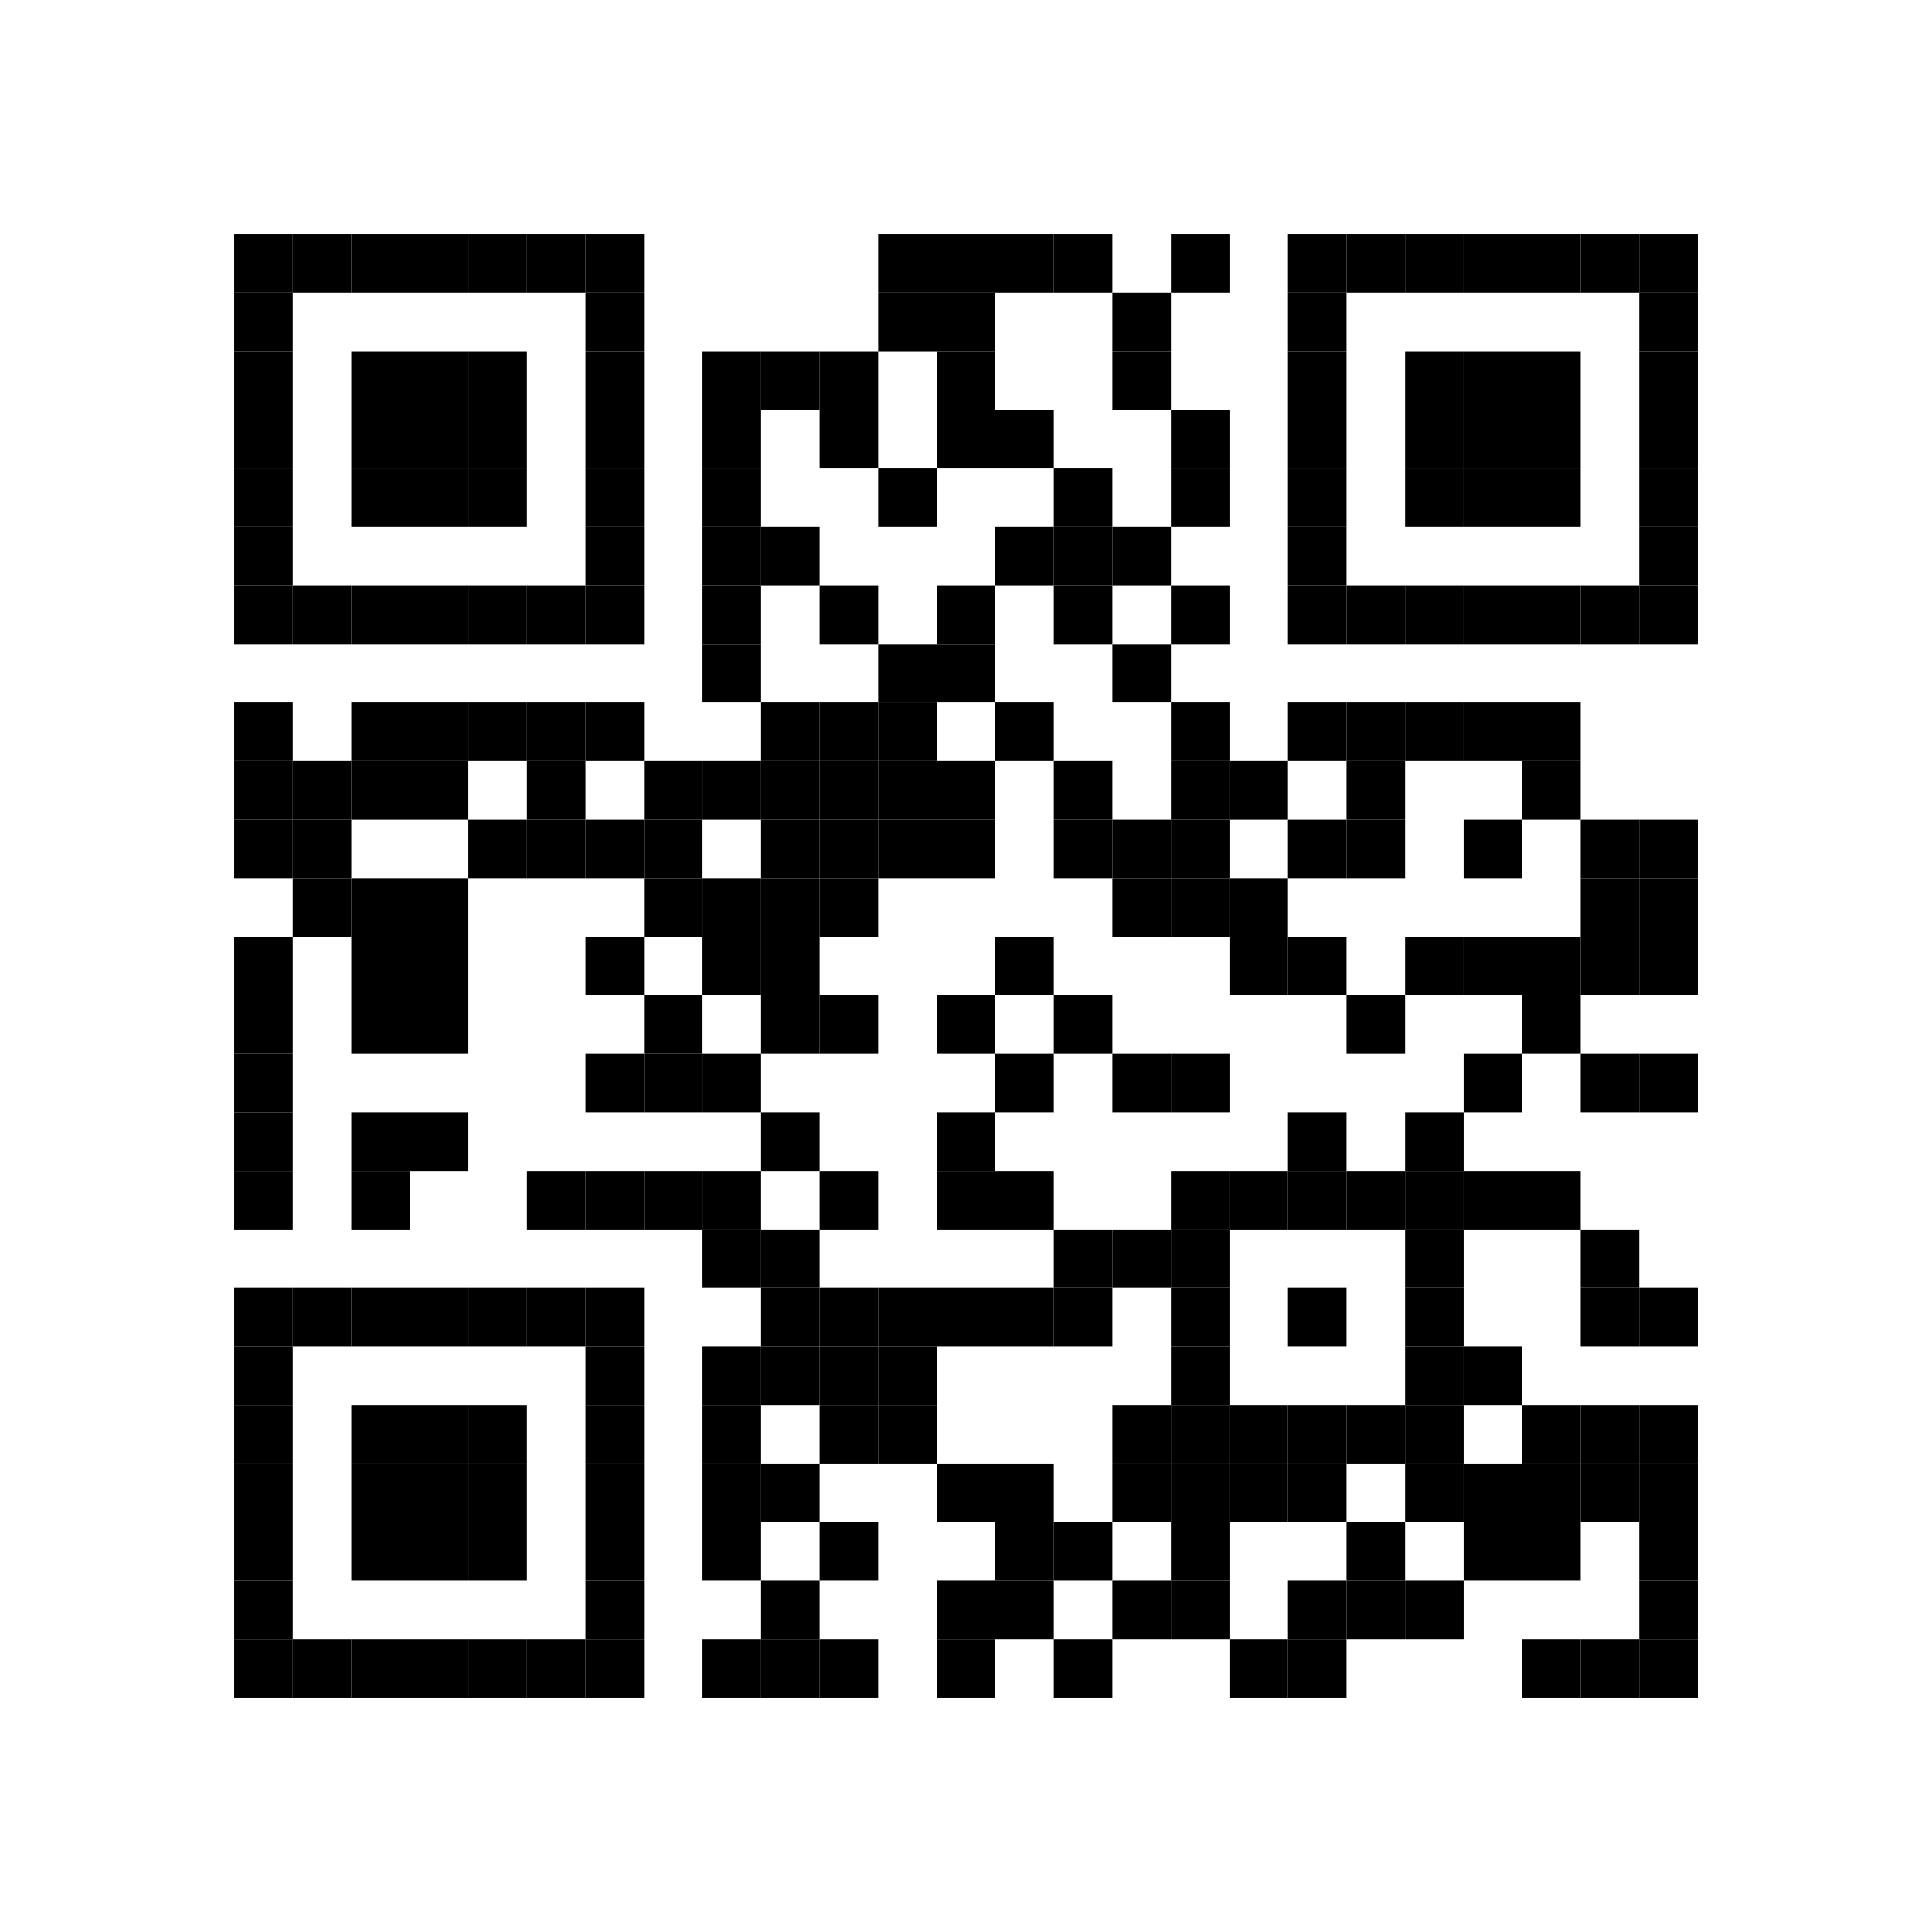
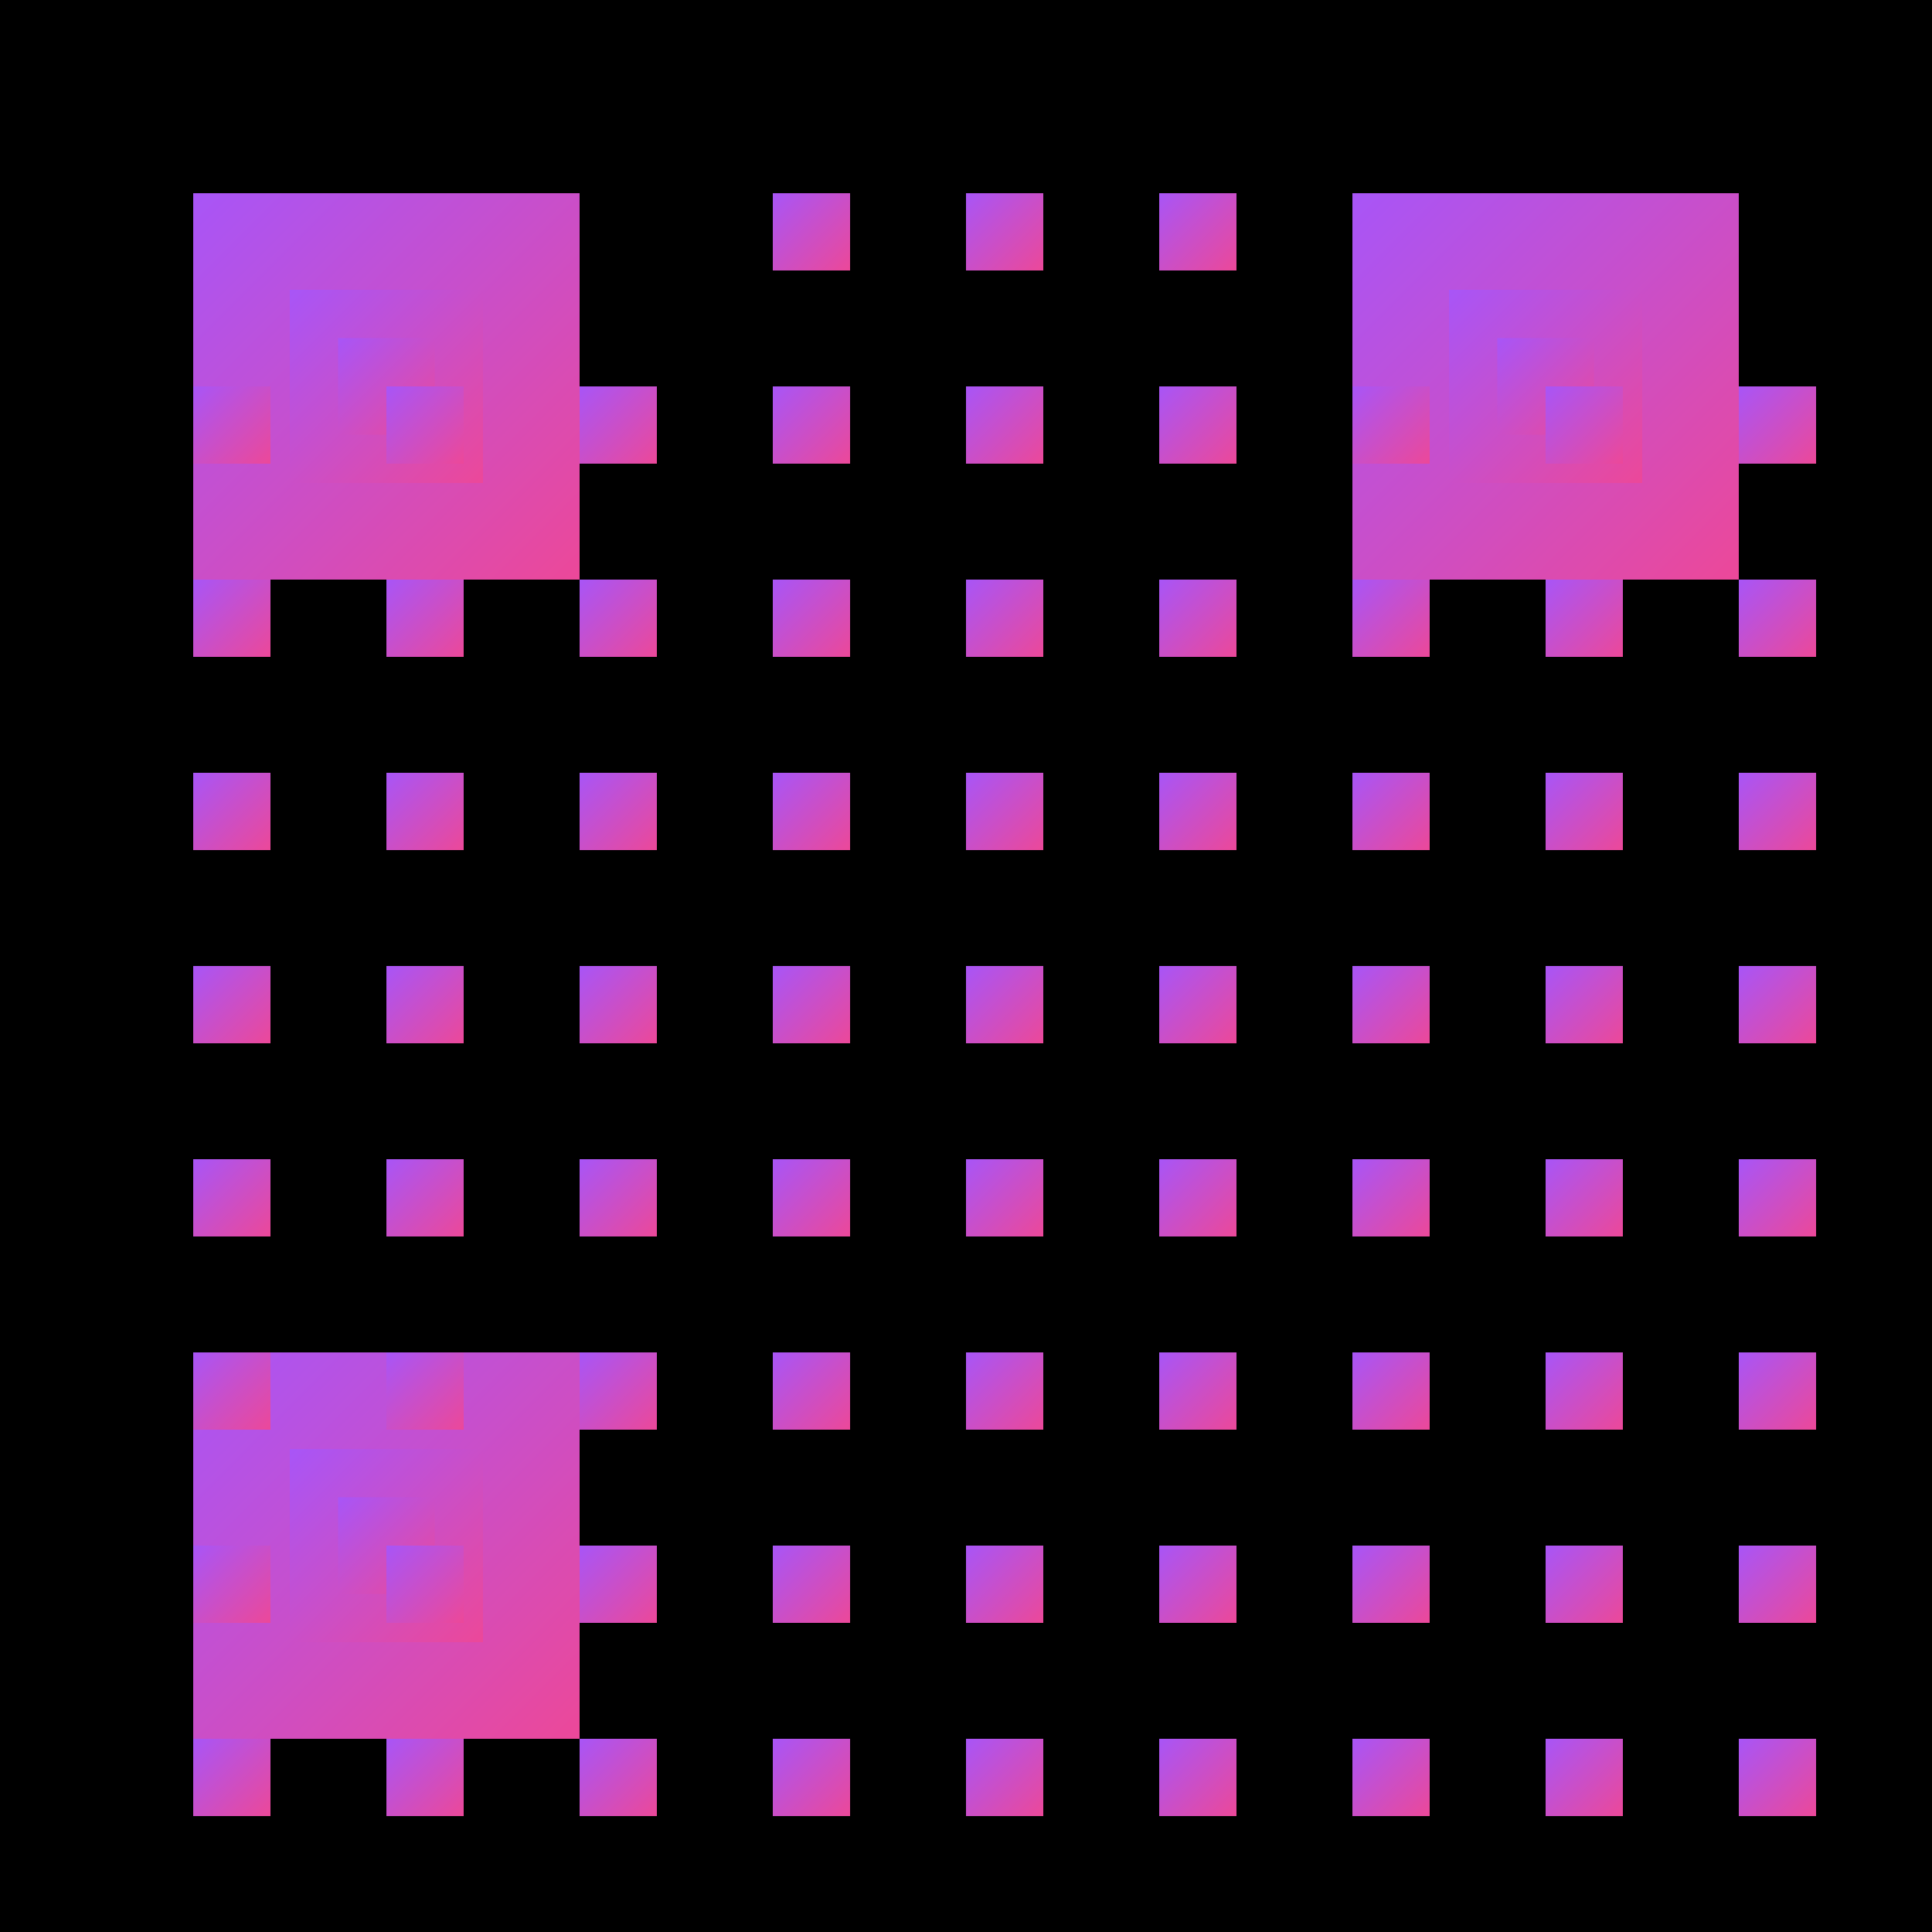
- <svg xmlns="http://www.w3.org/2000/svg" width="33mm" height="33mm" version="1.1">
-   <rect x="4mm" y="4mm" width="1mm" height="1mm" />
-   <rect x="5mm" y="4mm" width="1mm" height="1mm" />
-   <rect x="6mm" y="4mm" width="1mm" height="1mm" />
-   <rect x="7mm" y="4mm" width="1mm" height="1mm" />
-   <rect x="8mm" y="4mm" width="1mm" height="1mm" />
-   <rect x="9mm" y="4mm" width="1mm" height="1mm" />
-   <rect x="10mm" y="4mm" width="1mm" height="1mm" />
-   <rect x="15mm" y="4mm" width="1mm" height="1mm" />
-   <rect x="16mm" y="4mm" width="1mm" height="1mm" />
-   <rect x="17mm" y="4mm" width="1mm" height="1mm" />
-   <rect x="18mm" y="4mm" width="1mm" height="1mm" />
-   <rect x="20mm" y="4mm" width="1mm" height="1mm" />
-   <rect x="22mm" y="4mm" width="1mm" height="1mm" />
-   <rect x="23mm" y="4mm" width="1mm" height="1mm" />
-   <rect x="24mm" y="4mm" width="1mm" height="1mm" />
-   <rect x="25mm" y="4mm" width="1mm" height="1mm" />
-   <rect x="26mm" y="4mm" width="1mm" height="1mm" />
-   <rect x="27mm" y="4mm" width="1mm" height="1mm" />
-   <rect x="28mm" y="4mm" width="1mm" height="1mm" />
-   <rect x="4mm" y="5mm" width="1mm" height="1mm" />
-   <rect x="10mm" y="5mm" width="1mm" height="1mm" />
-   <rect x="15mm" y="5mm" width="1mm" height="1mm" />
-   <rect x="16mm" y="5mm" width="1mm" height="1mm" />
-   <rect x="19mm" y="5mm" width="1mm" height="1mm" />
-   <rect x="22mm" y="5mm" width="1mm" height="1mm" />
-   <rect x="28mm" y="5mm" width="1mm" height="1mm" />
-   <rect x="4mm" y="6mm" width="1mm" height="1mm" />
-   <rect x="6mm" y="6mm" width="1mm" height="1mm" />
-   <rect x="7mm" y="6mm" width="1mm" height="1mm" />
-   <rect x="8mm" y="6mm" width="1mm" height="1mm" />
-   <rect x="10mm" y="6mm" width="1mm" height="1mm" />
-   <rect x="12mm" y="6mm" width="1mm" height="1mm" />
-   <rect x="13mm" y="6mm" width="1mm" height="1mm" />
-   <rect x="14mm" y="6mm" width="1mm" height="1mm" />
-   <rect x="16mm" y="6mm" width="1mm" height="1mm" />
-   <rect x="19mm" y="6mm" width="1mm" height="1mm" />
-   <rect x="22mm" y="6mm" width="1mm" height="1mm" />
-   <rect x="24mm" y="6mm" width="1mm" height="1mm" />
-   <rect x="25mm" y="6mm" width="1mm" height="1mm" />
-   <rect x="26mm" y="6mm" width="1mm" height="1mm" />
-   <rect x="28mm" y="6mm" width="1mm" height="1mm" />
-   <rect x="4mm" y="7mm" width="1mm" height="1mm" />
-   <rect x="6mm" y="7mm" width="1mm" height="1mm" />
-   <rect x="7mm" y="7mm" width="1mm" height="1mm" />
-   <rect x="8mm" y="7mm" width="1mm" height="1mm" />
-   <rect x="10mm" y="7mm" width="1mm" height="1mm" />
-   <rect x="12mm" y="7mm" width="1mm" height="1mm" />
-   <rect x="14mm" y="7mm" width="1mm" height="1mm" />
-   <rect x="16mm" y="7mm" width="1mm" height="1mm" />
-   <rect x="17mm" y="7mm" width="1mm" height="1mm" />
-   <rect x="20mm" y="7mm" width="1mm" height="1mm" />
-   <rect x="22mm" y="7mm" width="1mm" height="1mm" />
-   <rect x="24mm" y="7mm" width="1mm" height="1mm" />
-   <rect x="25mm" y="7mm" width="1mm" height="1mm" />
-   <rect x="26mm" y="7mm" width="1mm" height="1mm" />
-   <rect x="28mm" y="7mm" width="1mm" height="1mm" />
-   <rect x="4mm" y="8mm" width="1mm" height="1mm" />
-   <rect x="6mm" y="8mm" width="1mm" height="1mm" />
-   <rect x="7mm" y="8mm" width="1mm" height="1mm" />
-   <rect x="8mm" y="8mm" width="1mm" height="1mm" />
-   <rect x="10mm" y="8mm" width="1mm" height="1mm" />
-   <rect x="12mm" y="8mm" width="1mm" height="1mm" />
-   <rect x="15mm" y="8mm" width="1mm" height="1mm" />
-   <rect x="18mm" y="8mm" width="1mm" height="1mm" />
-   <rect x="20mm" y="8mm" width="1mm" height="1mm" />
-   <rect x="22mm" y="8mm" width="1mm" height="1mm" />
-   <rect x="24mm" y="8mm" width="1mm" height="1mm" />
-   <rect x="25mm" y="8mm" width="1mm" height="1mm" />
-   <rect x="26mm" y="8mm" width="1mm" height="1mm" />
-   <rect x="28mm" y="8mm" width="1mm" height="1mm" />
-   <rect x="4mm" y="9mm" width="1mm" height="1mm" />
-   <rect x="10mm" y="9mm" width="1mm" height="1mm" />
-   <rect x="12mm" y="9mm" width="1mm" height="1mm" />
-   <rect x="13mm" y="9mm" width="1mm" height="1mm" />
-   <rect x="17mm" y="9mm" width="1mm" height="1mm" />
-   <rect x="18mm" y="9mm" width="1mm" height="1mm" />
-   <rect x="19mm" y="9mm" width="1mm" height="1mm" />
-   <rect x="22mm" y="9mm" width="1mm" height="1mm" />
-   <rect x="28mm" y="9mm" width="1mm" height="1mm" />
-   <rect x="4mm" y="10mm" width="1mm" height="1mm" />
-   <rect x="5mm" y="10mm" width="1mm" height="1mm" />
-   <rect x="6mm" y="10mm" width="1mm" height="1mm" />
-   <rect x="7mm" y="10mm" width="1mm" height="1mm" />
-   <rect x="8mm" y="10mm" width="1mm" height="1mm" />
-   <rect x="9mm" y="10mm" width="1mm" height="1mm" />
-   <rect x="10mm" y="10mm" width="1mm" height="1mm" />
-   <rect x="12mm" y="10mm" width="1mm" height="1mm" />
-   <rect x="14mm" y="10mm" width="1mm" height="1mm" />
-   <rect x="16mm" y="10mm" width="1mm" height="1mm" />
-   <rect x="18mm" y="10mm" width="1mm" height="1mm" />
-   <rect x="20mm" y="10mm" width="1mm" height="1mm" />
-   <rect x="22mm" y="10mm" width="1mm" height="1mm" />
-   <rect x="23mm" y="10mm" width="1mm" height="1mm" />
-   <rect x="24mm" y="10mm" width="1mm" height="1mm" />
-   <rect x="25mm" y="10mm" width="1mm" height="1mm" />
-   <rect x="26mm" y="10mm" width="1mm" height="1mm" />
-   <rect x="27mm" y="10mm" width="1mm" height="1mm" />
-   <rect x="28mm" y="10mm" width="1mm" height="1mm" />
-   <rect x="12mm" y="11mm" width="1mm" height="1mm" />
-   <rect x="15mm" y="11mm" width="1mm" height="1mm" />
-   <rect x="16mm" y="11mm" width="1mm" height="1mm" />
-   <rect x="19mm" y="11mm" width="1mm" height="1mm" />
-   <rect x="4mm" y="12mm" width="1mm" height="1mm" />
-   <rect x="6mm" y="12mm" width="1mm" height="1mm" />
-   <rect x="7mm" y="12mm" width="1mm" height="1mm" />
-   <rect x="8mm" y="12mm" width="1mm" height="1mm" />
-   <rect x="9mm" y="12mm" width="1mm" height="1mm" />
-   <rect x="10mm" y="12mm" width="1mm" height="1mm" />
-   <rect x="13mm" y="12mm" width="1mm" height="1mm" />
-   <rect x="14mm" y="12mm" width="1mm" height="1mm" />
-   <rect x="15mm" y="12mm" width="1mm" height="1mm" />
-   <rect x="17mm" y="12mm" width="1mm" height="1mm" />
-   <rect x="20mm" y="12mm" width="1mm" height="1mm" />
-   <rect x="22mm" y="12mm" width="1mm" height="1mm" />
-   <rect x="23mm" y="12mm" width="1mm" height="1mm" />
-   <rect x="24mm" y="12mm" width="1mm" height="1mm" />
-   <rect x="25mm" y="12mm" width="1mm" height="1mm" />
-   <rect x="26mm" y="12mm" width="1mm" height="1mm" />
-   <rect x="4mm" y="13mm" width="1mm" height="1mm" />
-   <rect x="5mm" y="13mm" width="1mm" height="1mm" />
-   <rect x="6mm" y="13mm" width="1mm" height="1mm" />
-   <rect x="7mm" y="13mm" width="1mm" height="1mm" />
-   <rect x="9mm" y="13mm" width="1mm" height="1mm" />
-   <rect x="11mm" y="13mm" width="1mm" height="1mm" />
-   <rect x="12mm" y="13mm" width="1mm" height="1mm" />
-   <rect x="13mm" y="13mm" width="1mm" height="1mm" />
-   <rect x="14mm" y="13mm" width="1mm" height="1mm" />
-   <rect x="15mm" y="13mm" width="1mm" height="1mm" />
-   <rect x="16mm" y="13mm" width="1mm" height="1mm" />
-   <rect x="18mm" y="13mm" width="1mm" height="1mm" />
-   <rect x="20mm" y="13mm" width="1mm" height="1mm" />
-   <rect x="21mm" y="13mm" width="1mm" height="1mm" />
-   <rect x="23mm" y="13mm" width="1mm" height="1mm" />
-   <rect x="26mm" y="13mm" width="1mm" height="1mm" />
-   <rect x="4mm" y="14mm" width="1mm" height="1mm" />
-   <rect x="5mm" y="14mm" width="1mm" height="1mm" />
-   <rect x="8mm" y="14mm" width="1mm" height="1mm" />
-   <rect x="9mm" y="14mm" width="1mm" height="1mm" />
-   <rect x="10mm" y="14mm" width="1mm" height="1mm" />
-   <rect x="11mm" y="14mm" width="1mm" height="1mm" />
-   <rect x="13mm" y="14mm" width="1mm" height="1mm" />
-   <rect x="14mm" y="14mm" width="1mm" height="1mm" />
-   <rect x="15mm" y="14mm" width="1mm" height="1mm" />
-   <rect x="16mm" y="14mm" width="1mm" height="1mm" />
-   <rect x="18mm" y="14mm" width="1mm" height="1mm" />
-   <rect x="19mm" y="14mm" width="1mm" height="1mm" />
-   <rect x="20mm" y="14mm" width="1mm" height="1mm" />
-   <rect x="22mm" y="14mm" width="1mm" height="1mm" />
-   <rect x="23mm" y="14mm" width="1mm" height="1mm" />
-   <rect x="25mm" y="14mm" width="1mm" height="1mm" />
-   <rect x="27mm" y="14mm" width="1mm" height="1mm" />
-   <rect x="28mm" y="14mm" width="1mm" height="1mm" />
-   <rect x="5mm" y="15mm" width="1mm" height="1mm" />
-   <rect x="6mm" y="15mm" width="1mm" height="1mm" />
-   <rect x="7mm" y="15mm" width="1mm" height="1mm" />
-   <rect x="11mm" y="15mm" width="1mm" height="1mm" />
-   <rect x="12mm" y="15mm" width="1mm" height="1mm" />
-   <rect x="13mm" y="15mm" width="1mm" height="1mm" />
-   <rect x="14mm" y="15mm" width="1mm" height="1mm" />
-   <rect x="19mm" y="15mm" width="1mm" height="1mm" />
-   <rect x="20mm" y="15mm" width="1mm" height="1mm" />
-   <rect x="21mm" y="15mm" width="1mm" height="1mm" />
-   <rect x="27mm" y="15mm" width="1mm" height="1mm" />
-   <rect x="28mm" y="15mm" width="1mm" height="1mm" />
-   <rect x="4mm" y="16mm" width="1mm" height="1mm" />
-   <rect x="6mm" y="16mm" width="1mm" height="1mm" />
-   <rect x="7mm" y="16mm" width="1mm" height="1mm" />
-   <rect x="10mm" y="16mm" width="1mm" height="1mm" />
-   <rect x="12mm" y="16mm" width="1mm" height="1mm" />
-   <rect x="13mm" y="16mm" width="1mm" height="1mm" />
-   <rect x="17mm" y="16mm" width="1mm" height="1mm" />
-   <rect x="21mm" y="16mm" width="1mm" height="1mm" />
-   <rect x="22mm" y="16mm" width="1mm" height="1mm" />
-   <rect x="24mm" y="16mm" width="1mm" height="1mm" />
-   <rect x="25mm" y="16mm" width="1mm" height="1mm" />
-   <rect x="26mm" y="16mm" width="1mm" height="1mm" />
-   <rect x="27mm" y="16mm" width="1mm" height="1mm" />
-   <rect x="28mm" y="16mm" width="1mm" height="1mm" />
-   <rect x="4mm" y="17mm" width="1mm" height="1mm" />
-   <rect x="6mm" y="17mm" width="1mm" height="1mm" />
-   <rect x="7mm" y="17mm" width="1mm" height="1mm" />
-   <rect x="11mm" y="17mm" width="1mm" height="1mm" />
-   <rect x="13mm" y="17mm" width="1mm" height="1mm" />
-   <rect x="14mm" y="17mm" width="1mm" height="1mm" />
-   <rect x="16mm" y="17mm" width="1mm" height="1mm" />
-   <rect x="18mm" y="17mm" width="1mm" height="1mm" />
-   <rect x="23mm" y="17mm" width="1mm" height="1mm" />
-   <rect x="26mm" y="17mm" width="1mm" height="1mm" />
-   <rect x="4mm" y="18mm" width="1mm" height="1mm" />
-   <rect x="10mm" y="18mm" width="1mm" height="1mm" />
-   <rect x="11mm" y="18mm" width="1mm" height="1mm" />
-   <rect x="12mm" y="18mm" width="1mm" height="1mm" />
-   <rect x="17mm" y="18mm" width="1mm" height="1mm" />
-   <rect x="19mm" y="18mm" width="1mm" height="1mm" />
-   <rect x="20mm" y="18mm" width="1mm" height="1mm" />
-   <rect x="25mm" y="18mm" width="1mm" height="1mm" />
-   <rect x="27mm" y="18mm" width="1mm" height="1mm" />
-   <rect x="28mm" y="18mm" width="1mm" height="1mm" />
-   <rect x="4mm" y="19mm" width="1mm" height="1mm" />
-   <rect x="6mm" y="19mm" width="1mm" height="1mm" />
-   <rect x="7mm" y="19mm" width="1mm" height="1mm" />
-   <rect x="13mm" y="19mm" width="1mm" height="1mm" />
-   <rect x="16mm" y="19mm" width="1mm" height="1mm" />
-   <rect x="22mm" y="19mm" width="1mm" height="1mm" />
-   <rect x="24mm" y="19mm" width="1mm" height="1mm" />
-   <rect x="4mm" y="20mm" width="1mm" height="1mm" />
-   <rect x="6mm" y="20mm" width="1mm" height="1mm" />
-   <rect x="9mm" y="20mm" width="1mm" height="1mm" />
-   <rect x="10mm" y="20mm" width="1mm" height="1mm" />
-   <rect x="11mm" y="20mm" width="1mm" height="1mm" />
-   <rect x="12mm" y="20mm" width="1mm" height="1mm" />
-   <rect x="14mm" y="20mm" width="1mm" height="1mm" />
-   <rect x="16mm" y="20mm" width="1mm" height="1mm" />
-   <rect x="17mm" y="20mm" width="1mm" height="1mm" />
-   <rect x="20mm" y="20mm" width="1mm" height="1mm" />
-   <rect x="21mm" y="20mm" width="1mm" height="1mm" />
-   <rect x="22mm" y="20mm" width="1mm" height="1mm" />
-   <rect x="23mm" y="20mm" width="1mm" height="1mm" />
-   <rect x="24mm" y="20mm" width="1mm" height="1mm" />
-   <rect x="25mm" y="20mm" width="1mm" height="1mm" />
-   <rect x="26mm" y="20mm" width="1mm" height="1mm" />
-   <rect x="12mm" y="21mm" width="1mm" height="1mm" />
-   <rect x="13mm" y="21mm" width="1mm" height="1mm" />
-   <rect x="18mm" y="21mm" width="1mm" height="1mm" />
-   <rect x="19mm" y="21mm" width="1mm" height="1mm" />
-   <rect x="20mm" y="21mm" width="1mm" height="1mm" />
-   <rect x="24mm" y="21mm" width="1mm" height="1mm" />
-   <rect x="27mm" y="21mm" width="1mm" height="1mm" />
-   <rect x="4mm" y="22mm" width="1mm" height="1mm" />
-   <rect x="5mm" y="22mm" width="1mm" height="1mm" />
-   <rect x="6mm" y="22mm" width="1mm" height="1mm" />
-   <rect x="7mm" y="22mm" width="1mm" height="1mm" />
-   <rect x="8mm" y="22mm" width="1mm" height="1mm" />
-   <rect x="9mm" y="22mm" width="1mm" height="1mm" />
-   <rect x="10mm" y="22mm" width="1mm" height="1mm" />
-   <rect x="13mm" y="22mm" width="1mm" height="1mm" />
-   <rect x="14mm" y="22mm" width="1mm" height="1mm" />
-   <rect x="15mm" y="22mm" width="1mm" height="1mm" />
-   <rect x="16mm" y="22mm" width="1mm" height="1mm" />
-   <rect x="17mm" y="22mm" width="1mm" height="1mm" />
-   <rect x="18mm" y="22mm" width="1mm" height="1mm" />
-   <rect x="20mm" y="22mm" width="1mm" height="1mm" />
-   <rect x="22mm" y="22mm" width="1mm" height="1mm" />
-   <rect x="24mm" y="22mm" width="1mm" height="1mm" />
-   <rect x="27mm" y="22mm" width="1mm" height="1mm" />
-   <rect x="28mm" y="22mm" width="1mm" height="1mm" />
-   <rect x="4mm" y="23mm" width="1mm" height="1mm" />
-   <rect x="10mm" y="23mm" width="1mm" height="1mm" />
-   <rect x="12mm" y="23mm" width="1mm" height="1mm" />
-   <rect x="13mm" y="23mm" width="1mm" height="1mm" />
-   <rect x="14mm" y="23mm" width="1mm" height="1mm" />
-   <rect x="15mm" y="23mm" width="1mm" height="1mm" />
-   <rect x="20mm" y="23mm" width="1mm" height="1mm" />
-   <rect x="24mm" y="23mm" width="1mm" height="1mm" />
-   <rect x="25mm" y="23mm" width="1mm" height="1mm" />
-   <rect x="4mm" y="24mm" width="1mm" height="1mm" />
-   <rect x="6mm" y="24mm" width="1mm" height="1mm" />
-   <rect x="7mm" y="24mm" width="1mm" height="1mm" />
-   <rect x="8mm" y="24mm" width="1mm" height="1mm" />
-   <rect x="10mm" y="24mm" width="1mm" height="1mm" />
-   <rect x="12mm" y="24mm" width="1mm" height="1mm" />
-   <rect x="14mm" y="24mm" width="1mm" height="1mm" />
-   <rect x="15mm" y="24mm" width="1mm" height="1mm" />
-   <rect x="19mm" y="24mm" width="1mm" height="1mm" />
-   <rect x="20mm" y="24mm" width="1mm" height="1mm" />
-   <rect x="21mm" y="24mm" width="1mm" height="1mm" />
-   <rect x="22mm" y="24mm" width="1mm" height="1mm" />
-   <rect x="23mm" y="24mm" width="1mm" height="1mm" />
-   <rect x="24mm" y="24mm" width="1mm" height="1mm" />
-   <rect x="26mm" y="24mm" width="1mm" height="1mm" />
-   <rect x="27mm" y="24mm" width="1mm" height="1mm" />
-   <rect x="28mm" y="24mm" width="1mm" height="1mm" />
-   <rect x="4mm" y="25mm" width="1mm" height="1mm" />
-   <rect x="6mm" y="25mm" width="1mm" height="1mm" />
-   <rect x="7mm" y="25mm" width="1mm" height="1mm" />
-   <rect x="8mm" y="25mm" width="1mm" height="1mm" />
-   <rect x="10mm" y="25mm" width="1mm" height="1mm" />
-   <rect x="12mm" y="25mm" width="1mm" height="1mm" />
-   <rect x="13mm" y="25mm" width="1mm" height="1mm" />
-   <rect x="16mm" y="25mm" width="1mm" height="1mm" />
-   <rect x="17mm" y="25mm" width="1mm" height="1mm" />
-   <rect x="19mm" y="25mm" width="1mm" height="1mm" />
-   <rect x="20mm" y="25mm" width="1mm" height="1mm" />
-   <rect x="21mm" y="25mm" width="1mm" height="1mm" />
-   <rect x="22mm" y="25mm" width="1mm" height="1mm" />
-   <rect x="24mm" y="25mm" width="1mm" height="1mm" />
-   <rect x="25mm" y="25mm" width="1mm" height="1mm" />
-   <rect x="26mm" y="25mm" width="1mm" height="1mm" />
-   <rect x="27mm" y="25mm" width="1mm" height="1mm" />
-   <rect x="28mm" y="25mm" width="1mm" height="1mm" />
-   <rect x="4mm" y="26mm" width="1mm" height="1mm" />
-   <rect x="6mm" y="26mm" width="1mm" height="1mm" />
-   <rect x="7mm" y="26mm" width="1mm" height="1mm" />
-   <rect x="8mm" y="26mm" width="1mm" height="1mm" />
-   <rect x="10mm" y="26mm" width="1mm" height="1mm" />
-   <rect x="12mm" y="26mm" width="1mm" height="1mm" />
-   <rect x="14mm" y="26mm" width="1mm" height="1mm" />
-   <rect x="17mm" y="26mm" width="1mm" height="1mm" />
-   <rect x="18mm" y="26mm" width="1mm" height="1mm" />
-   <rect x="20mm" y="26mm" width="1mm" height="1mm" />
-   <rect x="23mm" y="26mm" width="1mm" height="1mm" />
-   <rect x="25mm" y="26mm" width="1mm" height="1mm" />
-   <rect x="26mm" y="26mm" width="1mm" height="1mm" />
-   <rect x="28mm" y="26mm" width="1mm" height="1mm" />
-   <rect x="4mm" y="27mm" width="1mm" height="1mm" />
-   <rect x="10mm" y="27mm" width="1mm" height="1mm" />
-   <rect x="13mm" y="27mm" width="1mm" height="1mm" />
-   <rect x="16mm" y="27mm" width="1mm" height="1mm" />
-   <rect x="17mm" y="27mm" width="1mm" height="1mm" />
-   <rect x="19mm" y="27mm" width="1mm" height="1mm" />
-   <rect x="20mm" y="27mm" width="1mm" height="1mm" />
-   <rect x="22mm" y="27mm" width="1mm" height="1mm" />
-   <rect x="23mm" y="27mm" width="1mm" height="1mm" />
-   <rect x="24mm" y="27mm" width="1mm" height="1mm" />
-   <rect x="28mm" y="27mm" width="1mm" height="1mm" />
-   <rect x="4mm" y="28mm" width="1mm" height="1mm" />
-   <rect x="5mm" y="28mm" width="1mm" height="1mm" />
-   <rect x="6mm" y="28mm" width="1mm" height="1mm" />
-   <rect x="7mm" y="28mm" width="1mm" height="1mm" />
-   <rect x="8mm" y="28mm" width="1mm" height="1mm" />
-   <rect x="9mm" y="28mm" width="1mm" height="1mm" />
-   <rect x="10mm" y="28mm" width="1mm" height="1mm" />
-   <rect x="12mm" y="28mm" width="1mm" height="1mm" />
-   <rect x="13mm" y="28mm" width="1mm" height="1mm" />
-   <rect x="14mm" y="28mm" width="1mm" height="1mm" />
-   <rect x="16mm" y="28mm" width="1mm" height="1mm" />
-   <rect x="18mm" y="28mm" width="1mm" height="1mm" />
-   <rect x="21mm" y="28mm" width="1mm" height="1mm" />
-   <rect x="22mm" y="28mm" width="1mm" height="1mm" />
-   <rect x="26mm" y="28mm" width="1mm" height="1mm" />
-   <rect x="27mm" y="28mm" width="1mm" height="1mm" />
-   <rect x="28mm" y="28mm" width="1mm" height="1mm" />
+ <svg xmlns="http://www.w3.org/2000/svg" viewBox="0 0 200 200" width="200" height="200">
+   <defs>
+     <linearGradient id="qrGradient" x1="0%" y1="0%" x2="100%" y2="100%">
+       <stop offset="0%" stop-color="#a855f7" />
+       <stop offset="100%" stop-color="#ec4899" />
+     </linearGradient>
+   </defs>
+   <rect x="0" y="0" width="200" height="200" fill="black" />
+   <g fill="url(#qrGradient)">
+     <rect x="20" y="20" width="40" height="40" />
+     <rect x="30" y="30" width="20" height="20" />
+     <rect x="35" y="35" width="10" height="10" />
+     <rect x="140" y="20" width="40" height="40" />
+     <rect x="150" y="30" width="20" height="20" />
+     <rect x="155" y="35" width="10" height="10" />
+     <rect x="20" y="140" width="40" height="40" />
+     <rect x="30" y="150" width="20" height="20" />
+     <rect x="35" y="155" width="10" height="10" />
+     <rect x="80" y="20" width="8" height="8" />
+     <rect x="100" y="20" width="8" height="8" />
+     <rect x="120" y="20" width="8" height="8" />
+     <rect x="20" y="40" width="8" height="8" />
+     <rect x="40" y="40" width="8" height="8" />
+     <rect x="60" y="40" width="8" height="8" />
+     <rect x="80" y="40" width="8" height="8" />
+     <rect x="100" y="40" width="8" height="8" />
+     <rect x="120" y="40" width="8" height="8" />
+     <rect x="140" y="40" width="8" height="8" />
+     <rect x="160" y="40" width="8" height="8" />
+     <rect x="180" y="40" width="8" height="8" />
+     <rect x="20" y="60" width="8" height="8" />
+     <rect x="40" y="60" width="8" height="8" />
+     <rect x="60" y="60" width="8" height="8" />
+     <rect x="80" y="60" width="8" height="8" />
+     <rect x="100" y="60" width="8" height="8" />
+     <rect x="120" y="60" width="8" height="8" />
+     <rect x="140" y="60" width="8" height="8" />
+     <rect x="160" y="60" width="8" height="8" />
+     <rect x="180" y="60" width="8" height="8" />
+     <rect x="20" y="80" width="8" height="8" />
+     <rect x="40" y="80" width="8" height="8" />
+     <rect x="60" y="80" width="8" height="8" />
+     <rect x="80" y="80" width="8" height="8" />
+     <rect x="100" y="80" width="8" height="8" />
+     <rect x="120" y="80" width="8" height="8" />
+     <rect x="140" y="80" width="8" height="8" />
+     <rect x="160" y="80" width="8" height="8" />
+     <rect x="180" y="80" width="8" height="8" />
+     <rect x="20" y="100" width="8" height="8" />
+     <rect x="40" y="100" width="8" height="8" />
+     <rect x="60" y="100" width="8" height="8" />
+     <rect x="80" y="100" width="8" height="8" />
+     <rect x="100" y="100" width="8" height="8" />
+     <rect x="120" y="100" width="8" height="8" />
+     <rect x="140" y="100" width="8" height="8" />
+     <rect x="160" y="100" width="8" height="8" />
+     <rect x="180" y="100" width="8" height="8" />
+     <rect x="20" y="120" width="8" height="8" />
+     <rect x="40" y="120" width="8" height="8" />
+     <rect x="60" y="120" width="8" height="8" />
+     <rect x="80" y="120" width="8" height="8" />
+     <rect x="100" y="120" width="8" height="8" />
+     <rect x="120" y="120" width="8" height="8" />
+     <rect x="140" y="120" width="8" height="8" />
+     <rect x="160" y="120" width="8" height="8" />
+     <rect x="180" y="120" width="8" height="8" />
+     <rect x="20" y="140" width="8" height="8" />
+     <rect x="40" y="140" width="8" height="8" />
+     <rect x="60" y="140" width="8" height="8" />
+     <rect x="80" y="140" width="8" height="8" />
+     <rect x="100" y="140" width="8" height="8" />
+     <rect x="120" y="140" width="8" height="8" />
+     <rect x="140" y="140" width="8" height="8" />
+     <rect x="160" y="140" width="8" height="8" />
+     <rect x="180" y="140" width="8" height="8" />
+     <rect x="20" y="160" width="8" height="8" />
+     <rect x="40" y="160" width="8" height="8" />
+     <rect x="60" y="160" width="8" height="8" />
+     <rect x="80" y="160" width="8" height="8" />
+     <rect x="100" y="160" width="8" height="8" />
+     <rect x="120" y="160" width="8" height="8" />
+     <rect x="140" y="160" width="8" height="8" />
+     <rect x="160" y="160" width="8" height="8" />
+     <rect x="180" y="160" width="8" height="8" />
+     <rect x="20" y="180" width="8" height="8" />
+     <rect x="40" y="180" width="8" height="8" />
+     <rect x="60" y="180" width="8" height="8" />
+     <rect x="80" y="180" width="8" height="8" />
+     <rect x="100" y="180" width="8" height="8" />
+     <rect x="120" y="180" width="8" height="8" />
+     <rect x="140" y="180" width="8" height="8" />
+     <rect x="160" y="180" width="8" height="8" />
+     <rect x="180" y="180" width="8" height="8" />
+   </g>
</svg>
